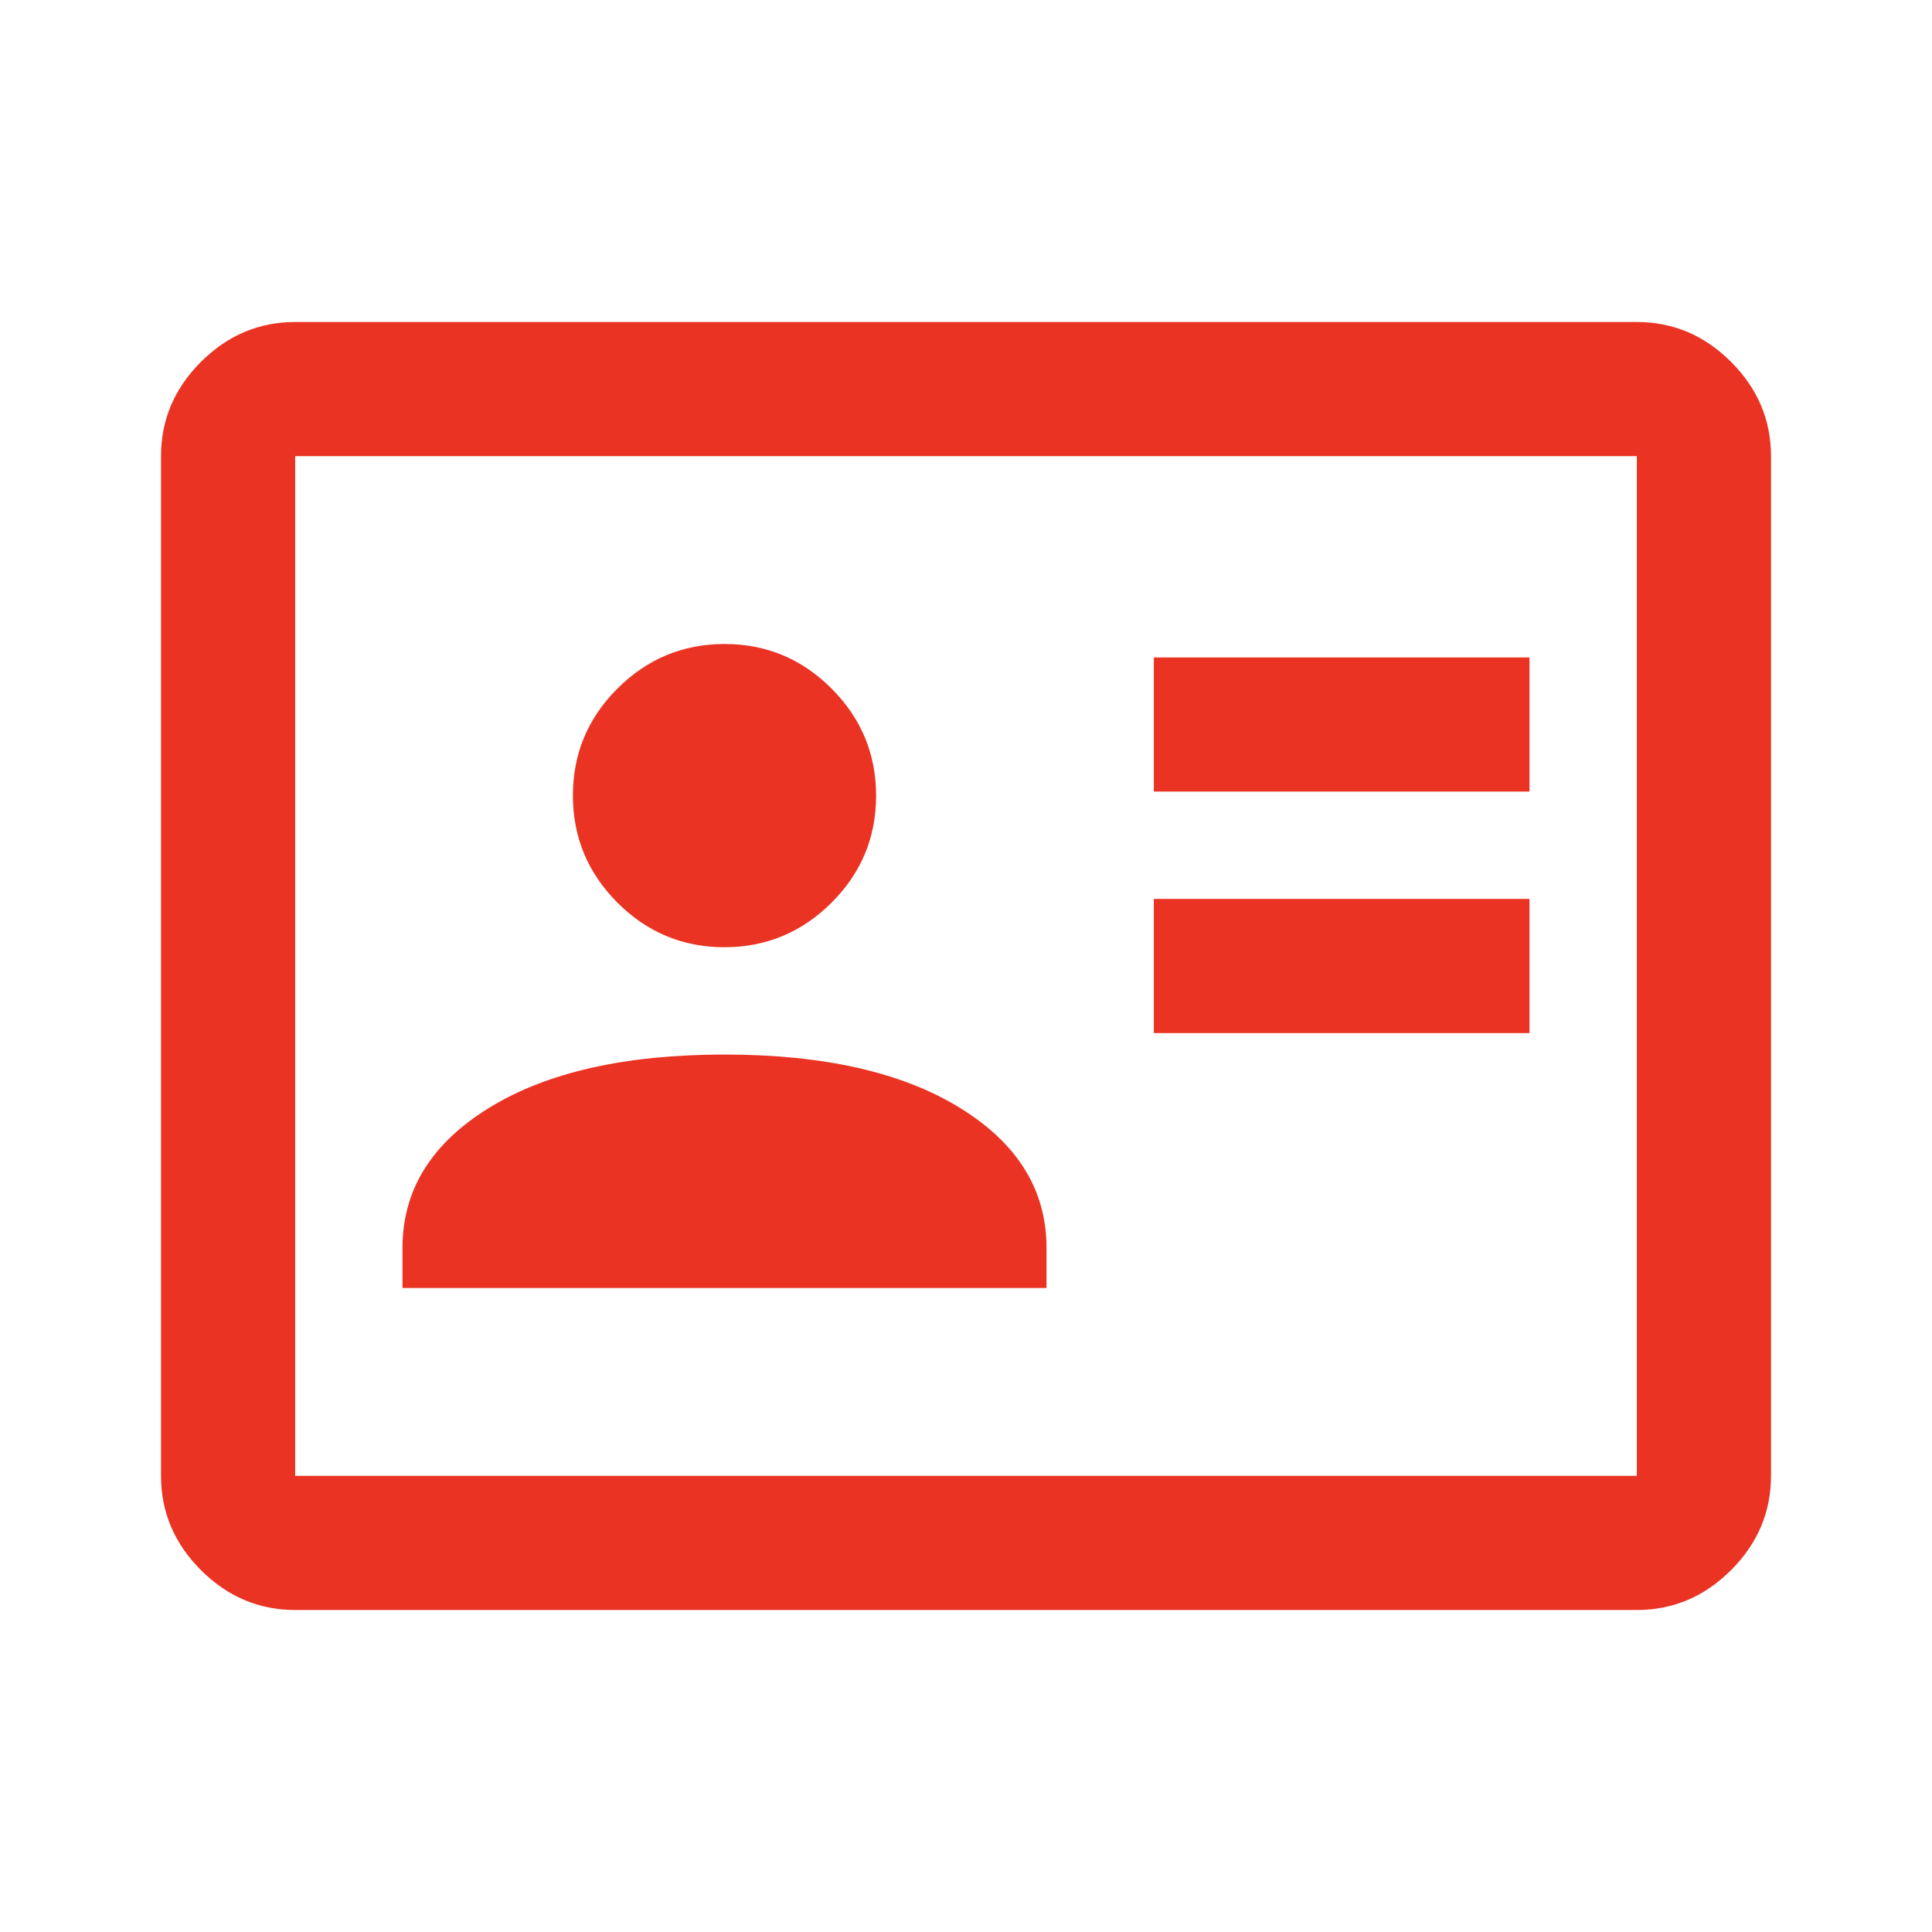
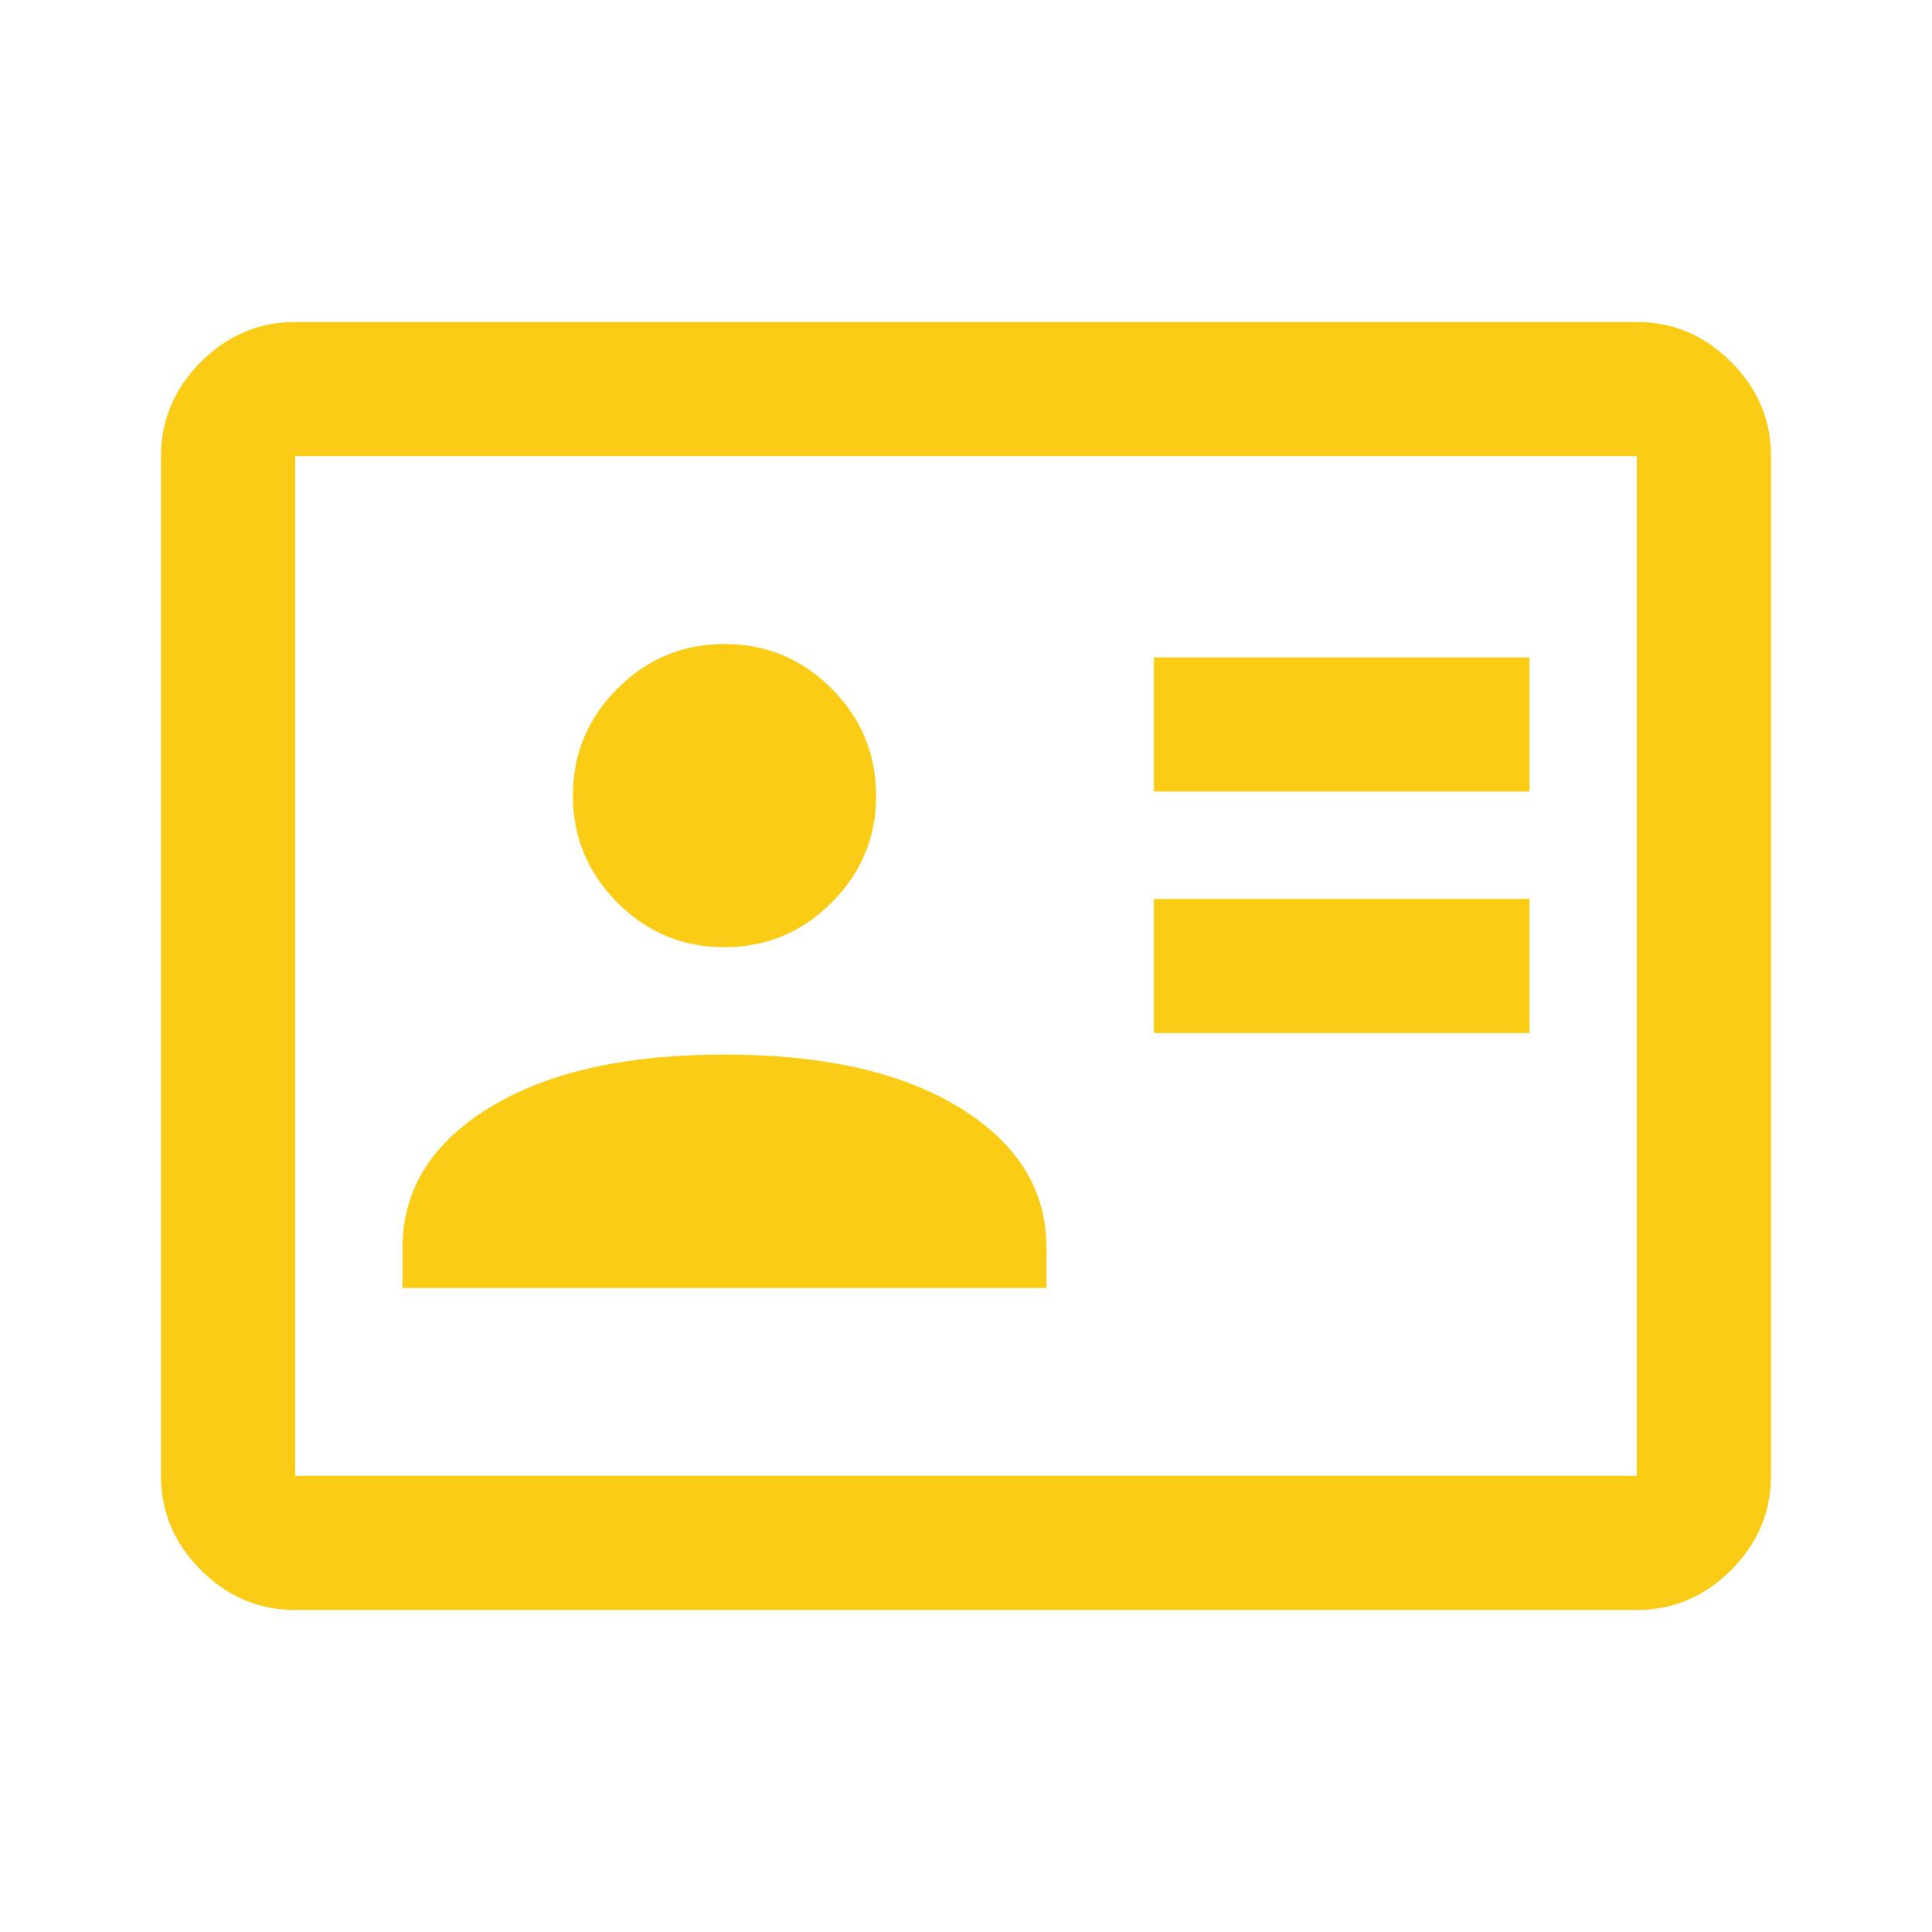
- <svg xmlns="http://www.w3.org/2000/svg" height="32px" viewBox="0 -960 960 960" width="32px" fill="#EA3323">
+ <svg xmlns="http://www.w3.org/2000/svg" height="32px" viewBox="0 -960 960 960" width="32px" fill="#FACC15">
  <path d="M573.33-446.67H760v-66.66H573.33v66.66Zm0-120H760v-66.66H573.33v66.66ZM200-320h320v-20q0-43-43-69.5T360-436q-74 0-117 26.5T200-340v20Zm159.95-169.33q31.05 0 53.22-22.12 22.16-22.11 22.16-53.16 0-31.06-22.11-53.22Q391.11-640 360.05-640q-31.05 0-53.22 22.11-22.16 22.12-22.16 53.17t22.11 53.22q22.11 22.17 53.17 22.17ZM146.67-160q-27 0-46.84-19.83Q80-199.67 80-226.67v-506.66q0-27 19.83-46.84Q119.67-800 146.67-800h666.66q27 0 46.84 19.83Q880-760.33 880-733.33v506.66q0 27-19.83 46.84Q840.33-160 813.33-160H146.67Zm0-66.67h666.66v-506.66H146.67v506.66Zm0 0v-506.66 506.66Z" />
</svg>
